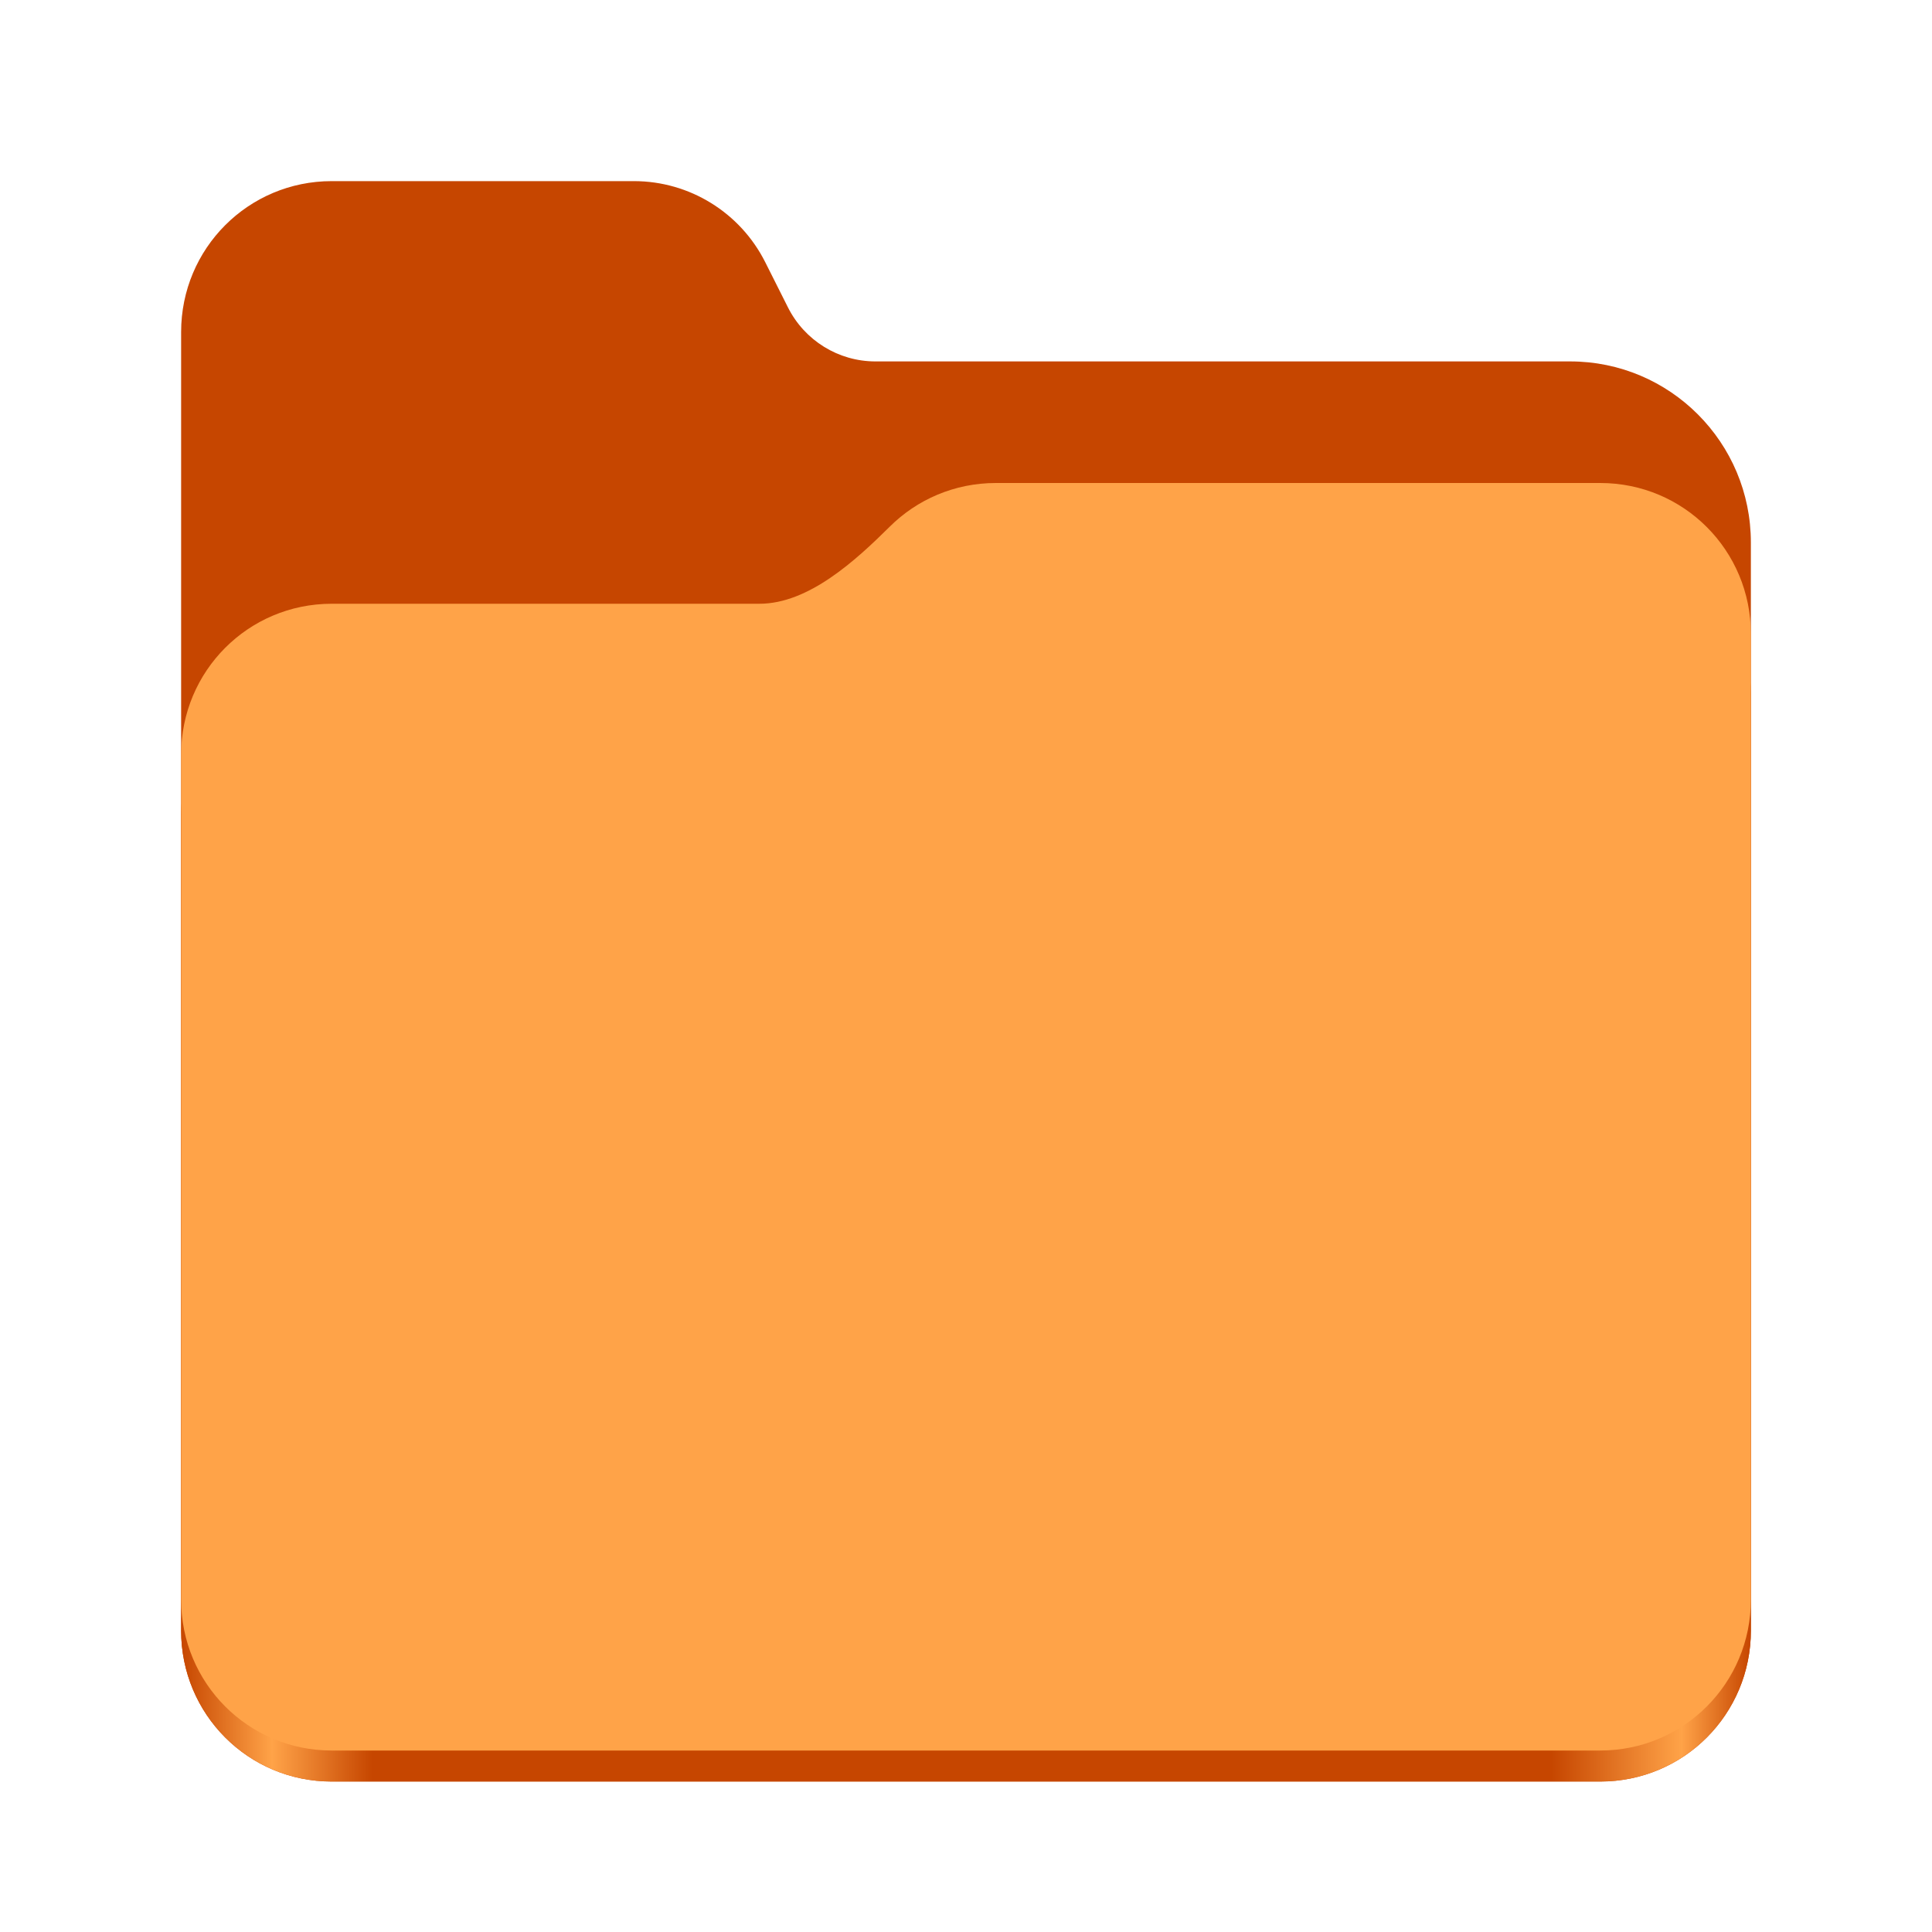
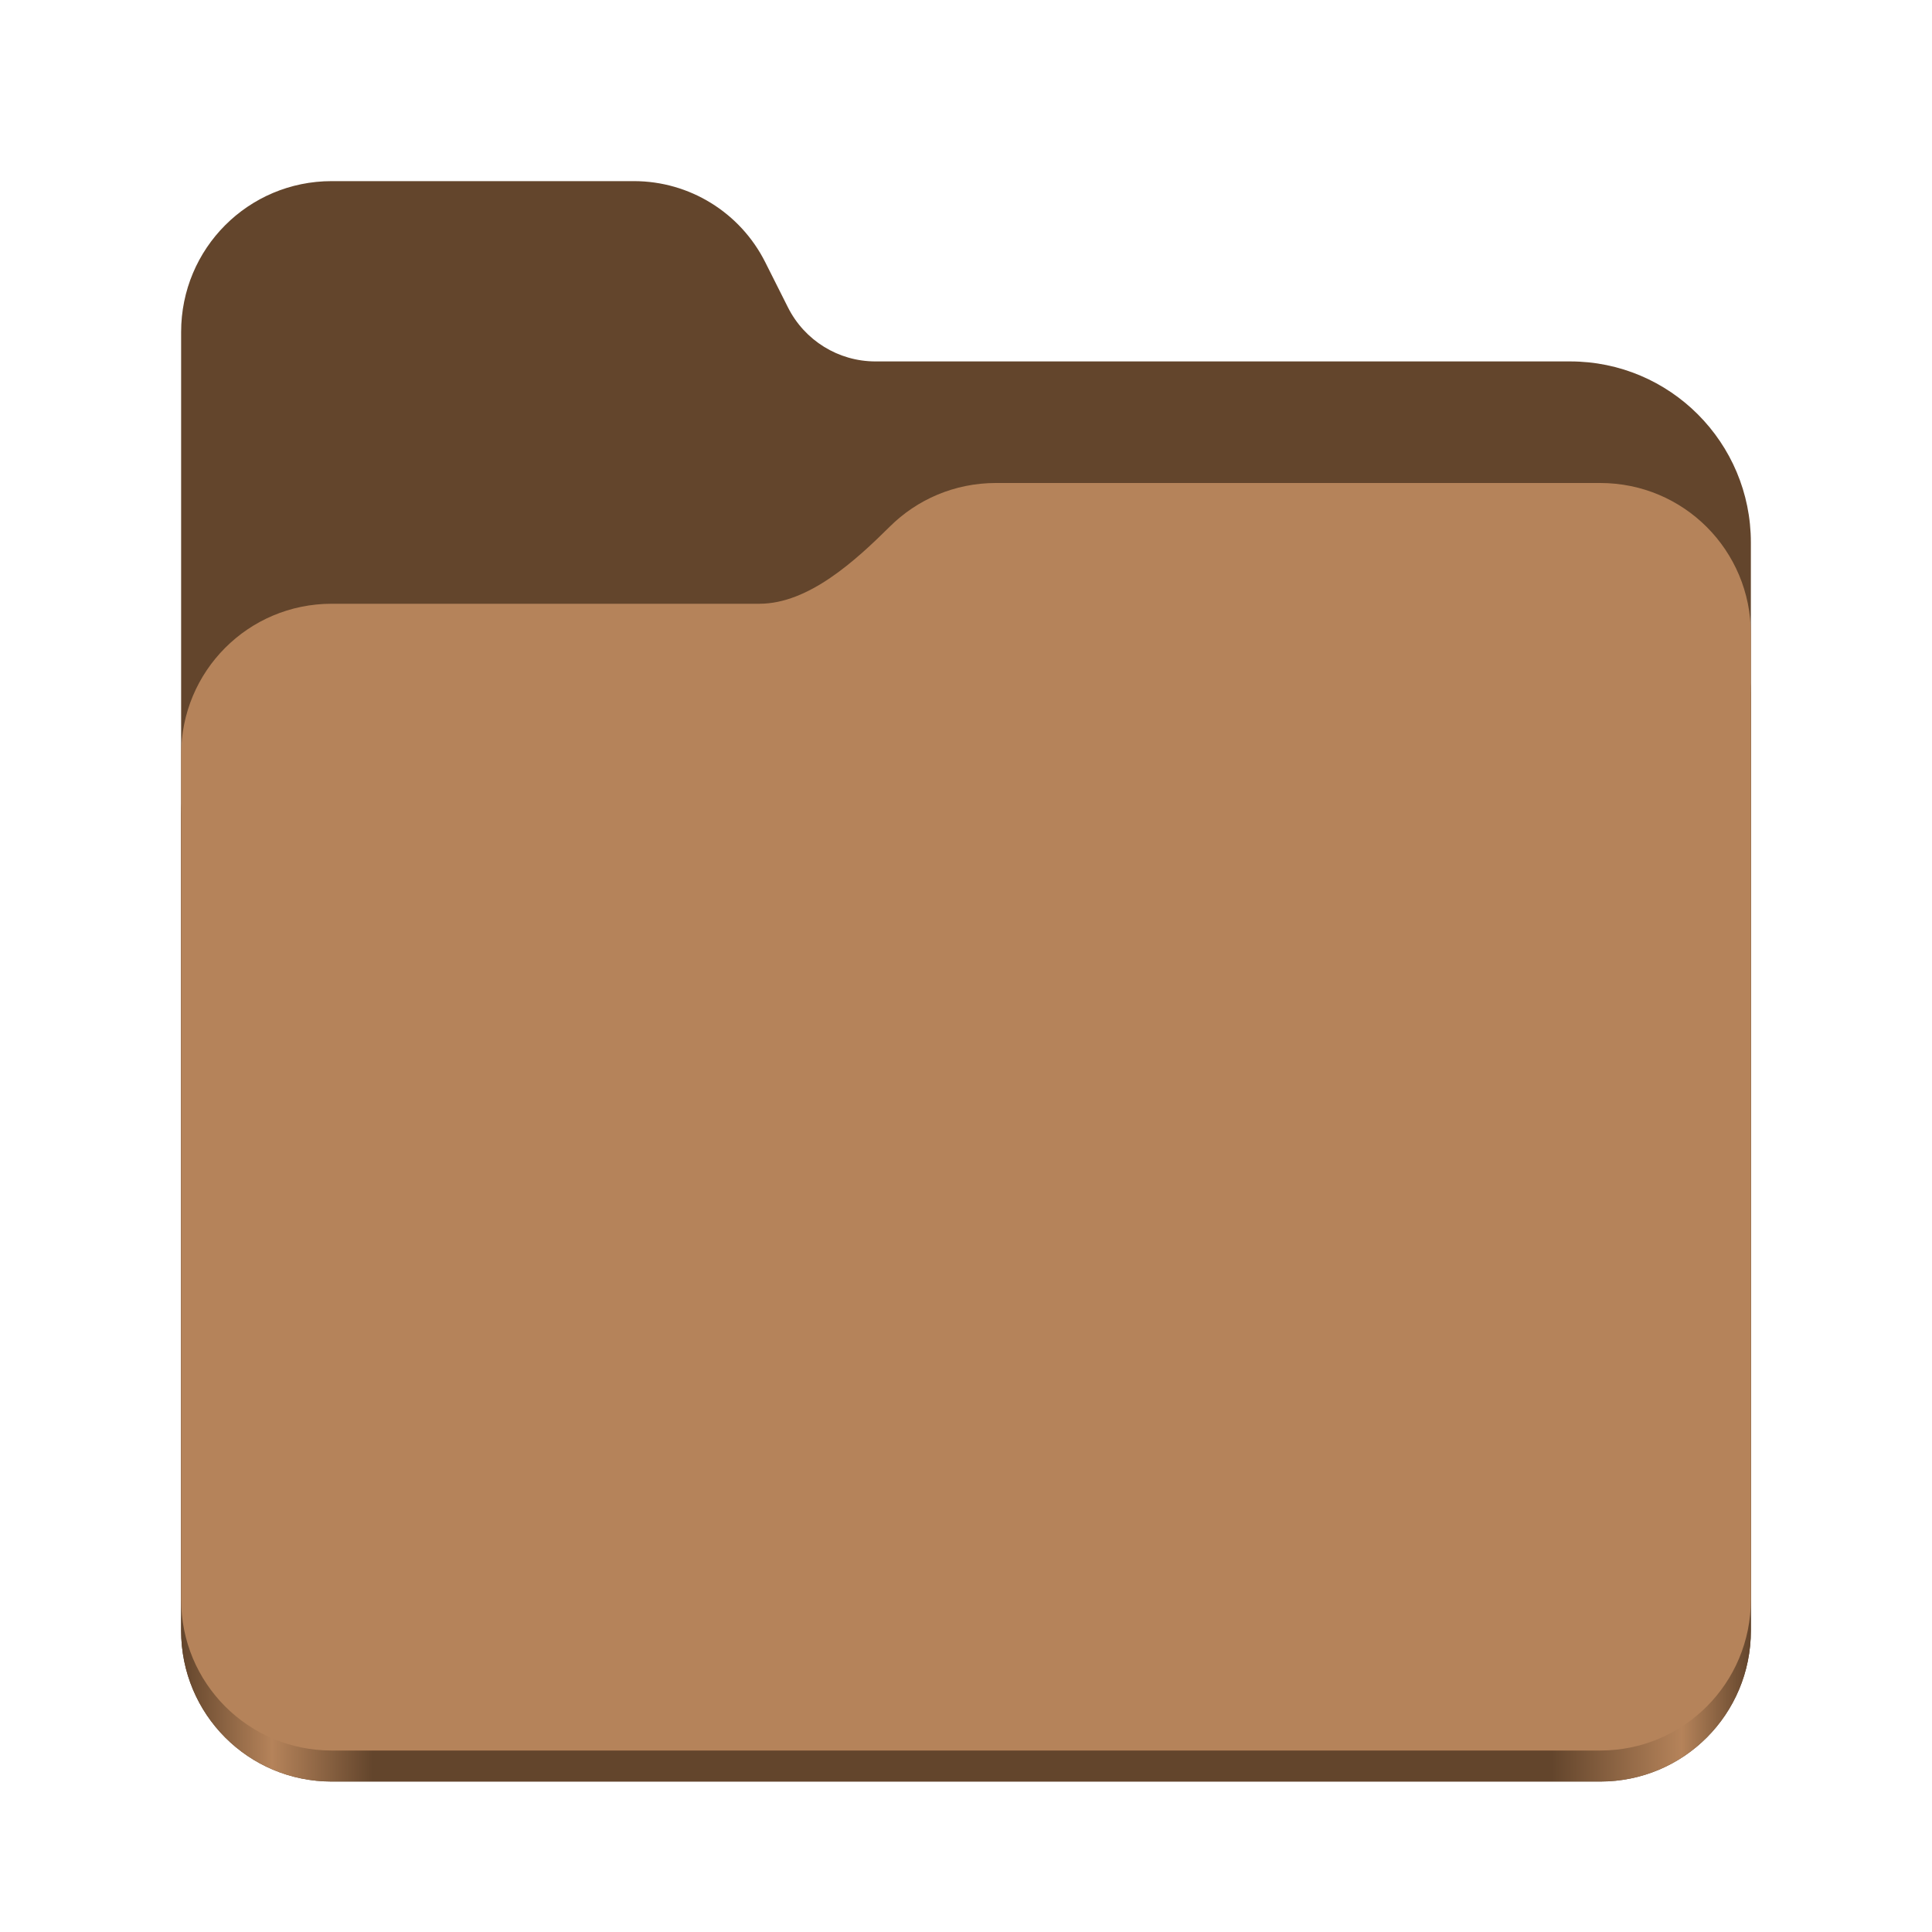
<svg xmlns="http://www.w3.org/2000/svg" height="128px" viewBox="0 0 128 128" width="128px" version="1.1" id="svg21">
  <defs id="defs25" />
  <linearGradient id="a" gradientTransform="matrix(0.45451 0 0 0.455522 -1210.292 616.1726)" gradientUnits="userSpaceOnUse" x1="2689.252" x2="2918.07" y1="-1106.803" y2="-1106.803">
-     <stop offset="0" stop-color="#62a0ea" id="stop2" style="stop-color:#c64600;stop-opacity:1;" />
-     <stop offset="0.058" stop-color="#afd4ff" id="stop4" style="stop-color:#ffa348;stop-opacity:1;" />
-     <stop offset="0.122" stop-color="#62a0ea" id="stop6" style="stop-color:#c64600;stop-opacity:1;" />
-     <stop offset="0.873" stop-color="#62a0ea" id="stop8" style="stop-color:#c64600;stop-opacity:1;" />
-     <stop offset="0.956" stop-color="#c0d5ea" id="stop10" style="stop-color:#ffa348;stop-opacity:1;" />
-     <stop offset="1" stop-color="#62a0ea" id="stop12" style="stop-color:#c64600;stop-opacity:1;" />
+     <stop offset="0" stop-color="#62a0ea" id="stop2" style="stop-color:#63452c;stop-opacity:1;" />
+     <stop offset="0.058" stop-color="#afd4ff" id="stop4" style="stop-color:#b5835a;stop-opacity:1;" />
+     <stop offset="0.122" stop-color="#62a0ea" id="stop6" style="stop-color:#63452c;stop-opacity:1;" />
+     <stop offset="0.873" stop-color="#62a0ea" id="stop8" style="stop-color:#63452c;stop-opacity:1;" />
+     <stop offset="0.956" stop-color="#c0d5ea" id="stop10" style="stop-color:#b5835a;stop-opacity:1;" />
+     <stop offset="1" stop-color="#62a0ea" id="stop12" style="stop-color:#63452c;stop-opacity:1;" />
  </linearGradient>
-   <path d="m 21.977 12 c -5.527 0 -9.977 4.461 -9.977 10 v 86.031 c 0 5.543 4.449 10 9.977 10 h 84.043 c 5.531 0 9.98 -4.457 9.98 -10 v -72.086 c 0 -6.629 -5.359 -12 -11.973 -12 h -46.027 c -2.453 0 -4.695 -1.387 -5.797 -3.582 l -1.504 -2.992 c -1.656 -3.293 -5.02 -5.371 -8.699 -5.371 z m 0 0" fill="#438de6" id="path15" style="fill:#c64600;fill-opacity:1" />
+   <path d="m 21.977 12 c -5.527 0 -9.977 4.461 -9.977 10 v 86.031 c 0 5.543 4.449 10 9.977 10 h 84.043 c 5.531 0 9.98 -4.457 9.98 -10 v -72.086 c 0 -6.629 -5.359 -12 -11.973 -12 h -46.027 c -2.453 0 -4.695 -1.387 -5.797 -3.582 l -1.504 -2.992 c -1.656 -3.293 -5.02 -5.371 -8.699 -5.371 z m 0 0" fill="#438de6" id="path15" style="fill:#63452c;fill-opacity:1" />
  <path d="m 65.977 36 c -2.746 0 -5.227 1.102 -7.027 2.891 c -2.273 2.254 -5.383 5.109 -8.633 5.109 h -28.34 c -5.527 0 -9.977 4.461 -9.977 10 v 54.031 c 0 5.543 4.449 10 9.977 10 h 84.043 c 5.531 0 9.98 -4.457 9.98 -10 v -62.031 c 0 -5.539 -4.449 -10 -9.98 -10 z m 0 0" fill="url(#a)" id="path17" />
-   <path d="m 65.977 32 c -2.746 0 -5.227 1.102 -7.027 2.891 c -2.273 2.254 -5.383 5.109 -8.633 5.109 h -28.34 c -5.527 0 -9.977 4.461 -9.977 10 v 55.977 c 0 5.539 4.449 10 9.977 10 h 84.043 c 5.531 0 9.98 -4.461 9.98 -10 v -63.977 c 0 -5.539 -4.449 -10 -9.98 -10 z m 0 0" fill="#a4caee" id="path19" style="fill:#ffa348;fill-opacity:1" />
+   <path d="m 65.977 32 c -2.746 0 -5.227 1.102 -7.027 2.891 c -2.273 2.254 -5.383 5.109 -8.633 5.109 h -28.34 c -5.527 0 -9.977 4.461 -9.977 10 v 55.977 c 0 5.539 4.449 10 9.977 10 h 84.043 c 5.531 0 9.98 -4.461 9.98 -10 v -63.977 c 0 -5.539 -4.449 -10 -9.98 -10 z m 0 0" fill="#a4caee" id="path19" style="fill:#b5835a;fill-opacity:1" />
</svg>
